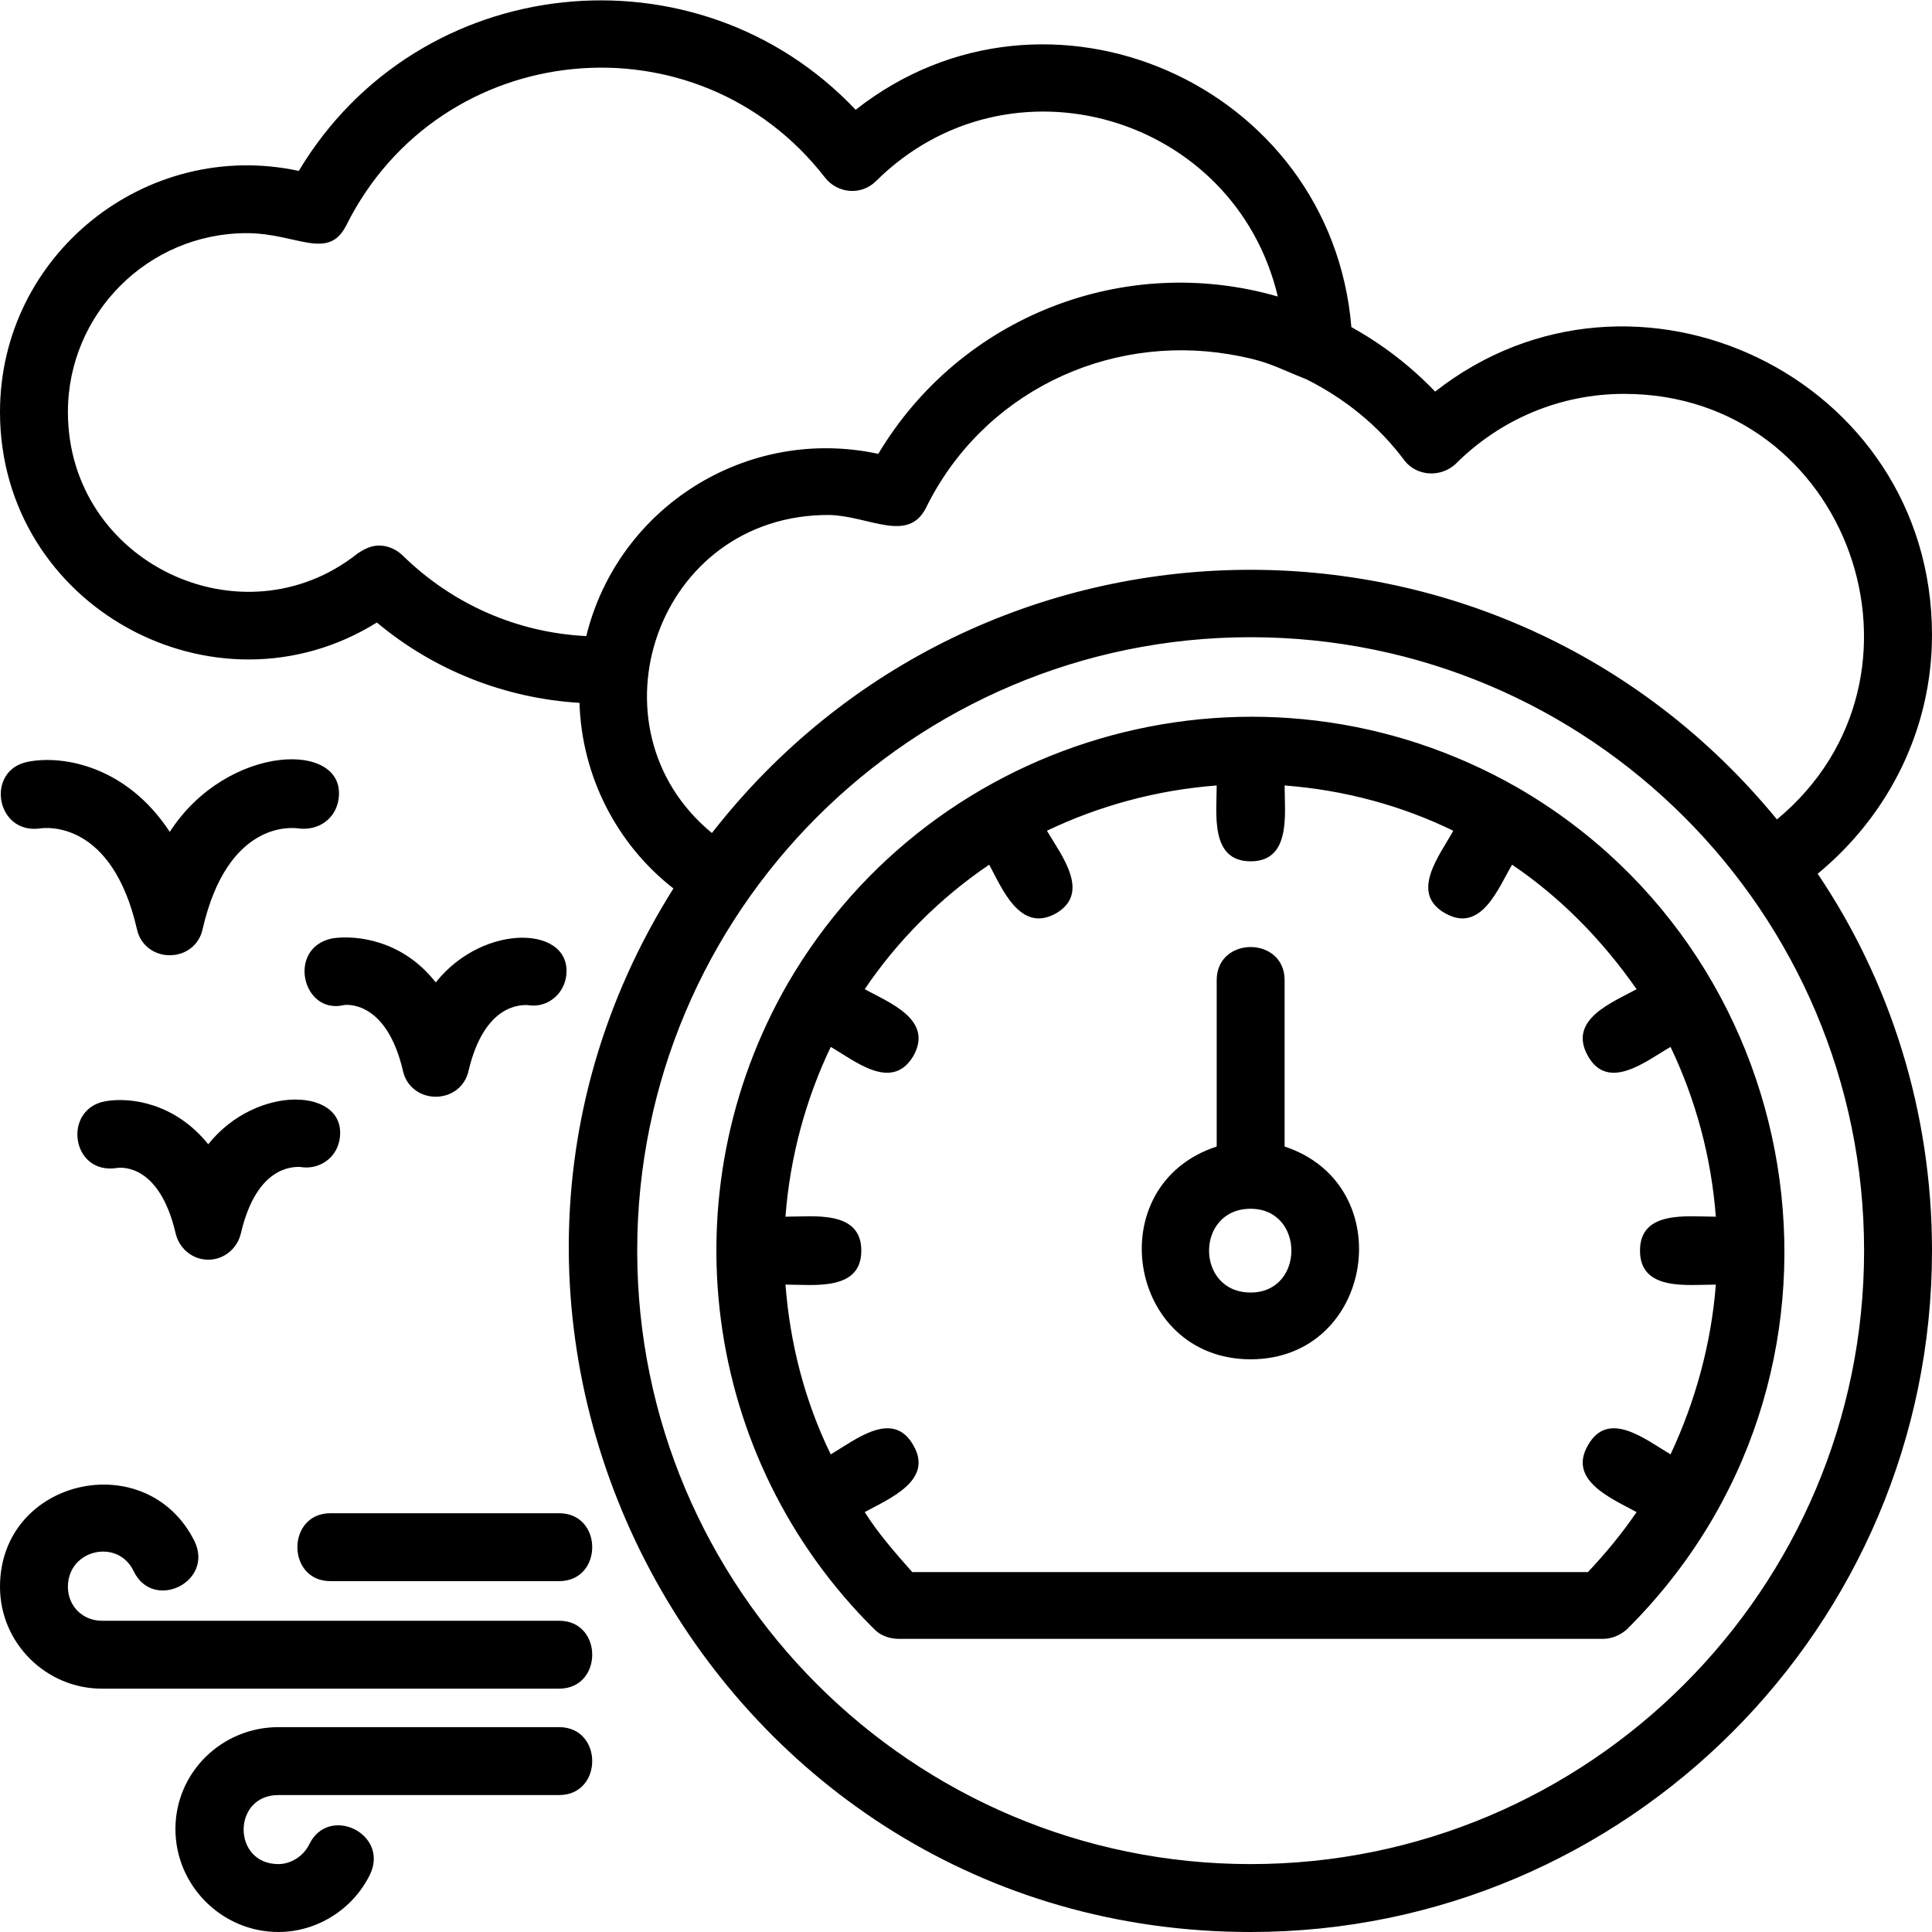
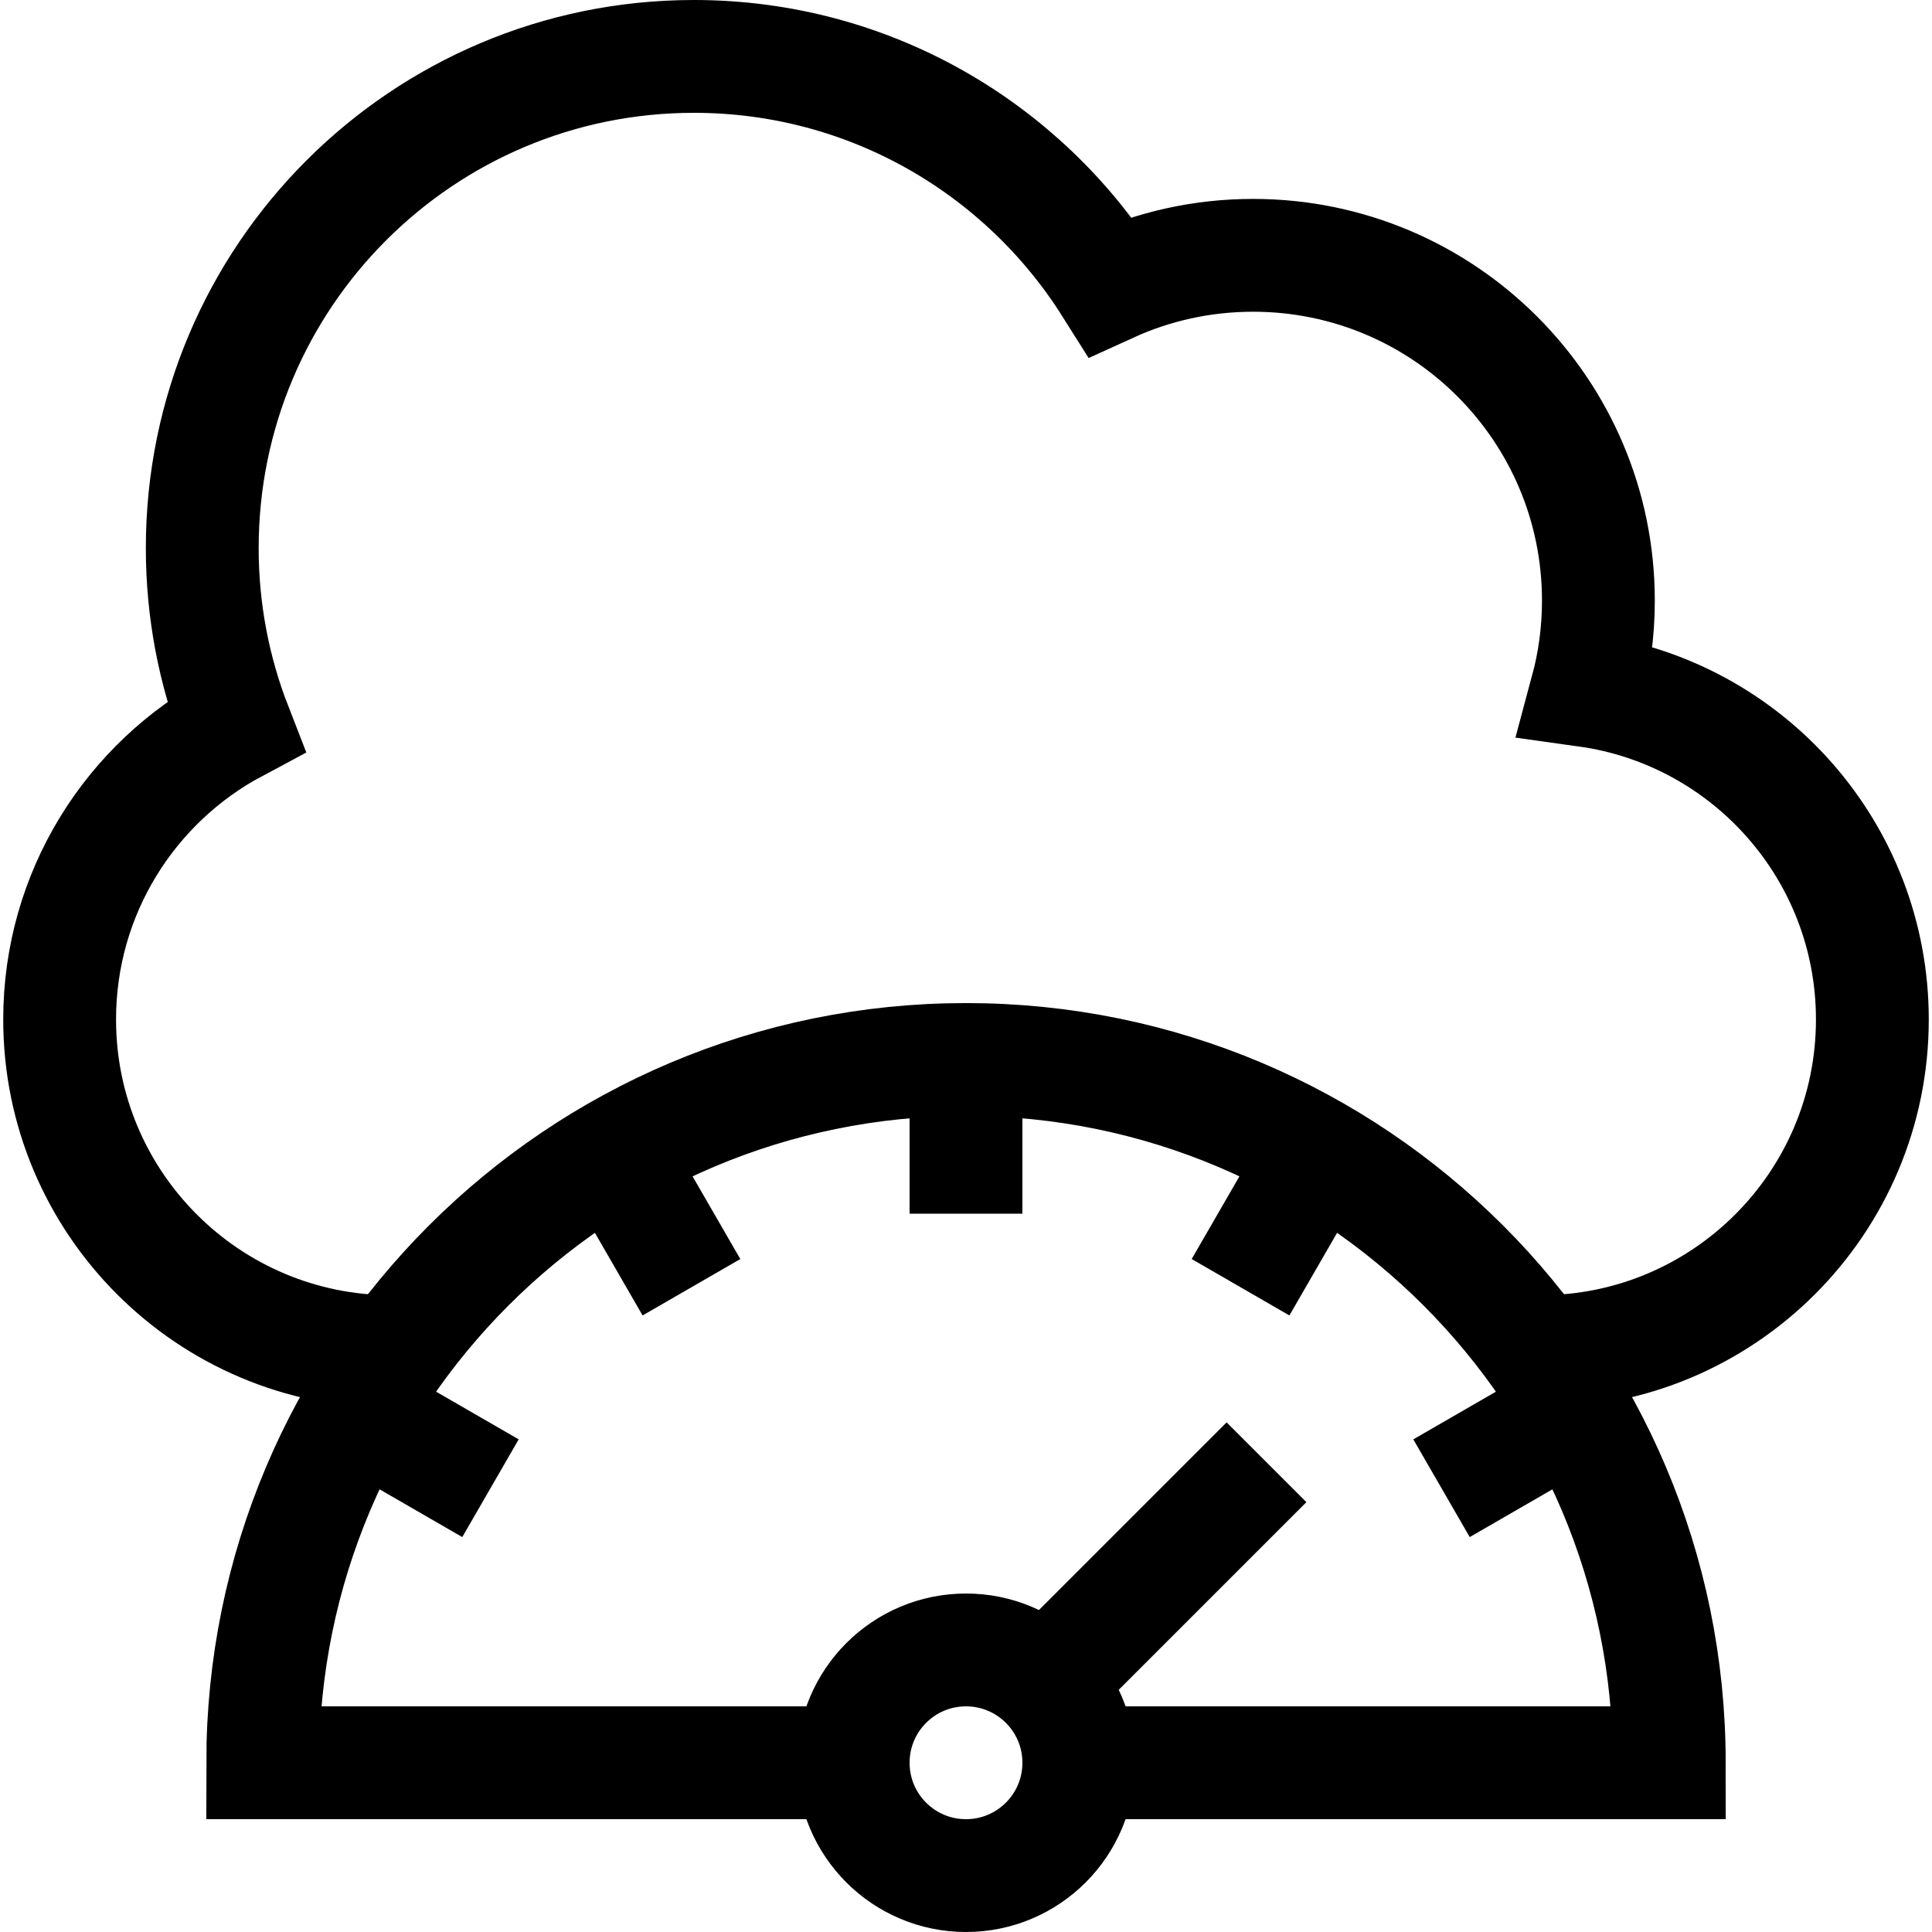
- <svg xmlns="http://www.w3.org/2000/svg" clip-rule="evenodd" fill-rule="evenodd" height="1.707in" image-rendering="optimizeQuality" shape-rendering="geometricPrecision" text-rendering="geometricPrecision" viewBox="0 0 1707 1707" width="1.707in">
-   <g id="Layer_x0020_1">
-     <path d="m1105 1201c-109 0-134-154-30-188v-147c0-39 60-39 60 0v147c103 34 79 188-30 188zm-955-357c-14 0-26-9-29-23-22-96-80-90-86-89-39 5-48-52-10-59 31-6 87 4 125 62 51-79 158-81 149-28-3 17-18 27-35 25-6-1-63-7-85 89-3 14-15 23-29 23zm34 269c-14 0-26-10-29-24-14-59-46-58-52-57-40 6-48-52-10-59 23-4 62 2 91 38 43-54 124-50 116-4-3 17-19 27-35 24-6 0-38-1-52 58-3 14-15 24-29 24zm201-144c-14 0-26-9-29-23-15-64-52-58-52-58-37 9-51-51-10-59 22-3 62 2 91 39 43-54 123-50 115-4-3 16-18 27-34 24-6 0-38-1-52 58-3 14-15 23-29 23zm-139 738c-50 0-91-41-91-91s41-90 91-90h248c39 0 39 60 0 60h-248c-41 0-41 61 0 61 11 0 22-7 27-17 17-36 71-10 54 26-15 31-47 51-81 51zm248-215h-404c-49 0-90-40-90-90 0-96 130-125 172-40 17 36-37 62-54 26-14-29-58-19-58 14 0 17 13 30 30 30h404c39 0 39 60 0 60zm0-95h-202c-39 0-39-60 0-60h202c39 0 39 60 0 60zm18-776c-66-4-129-29-179-71-143 89-333-14-333-186 0-139 129-242 264-213 106-177 352-202 492-54 169-133 420-23 438 192 27 15 52 34 74 57 176-138 439-13 439 215 0 83-38 159-101 211 64 95 101 210 101 333 0 332-270 602-602 602-474 0-760-525-510-922-50-39-81-99-83-164zm642-286c-28-11-33-16-68-22-108-18-218 34-268 136-16 31-50 7-85 6-153-1-217 188-104 281 238-305 696-311 941-12 152-126 64-376-135-376-56 0-109 22-149 62-13 12-34 11-45-3-23-31-53-55-87-72zm-819 147c7 0 15 3 21 9 44 43 101 68 162 71 28-114 142-186 258-161 73-122 218-178 353-139-38-160-237-219-355-102-13 13-34 11-45-3-113-146-340-124-423 42-16 32-44 7-88 7-87 0-158 71-158 158 0 133 154 206 256 125 6-4 12-7 19-7zm770 81c-299 0-542 243-542 542s243 542 542 542 542-243 542-542-243-542-542-542zm311 885h-622c-8 0-16-3-21-8-154-152-183-387-77-571 130-224 418-303 645-173 266 154 319 523 96 744-6 5-13 8-21 8zm-610-59h597c16-17 30-34 43-53-22-12-61-28-43-59 18-32 51-5 73 8 22-47 36-98 40-150-25 0-67 6-67-30s42-30 67-30c-4-53-18-104-40-150-21 12-55 40-73 8s21-47 43-59c-30-43-67-81-110-110-12 20-27 61-59 43s-5-51 7-73c-45-22-96-36-149-40 0 25 6 67-30 67s-30-42-30-67c-53 4-104 18-150 40 13 22 39 55 8 73-32 18-48-23-59-43-43 29-81 67-110 110 22 12 61 27 43 59-19 32-52 4-73-8-22 46-36 97-40 150 25 0 67-6 67 30s-42 30-67 30c4 52 17 103 40 150 22-13 55-40 73-8 18 31-21 47-43 59 12 19 27 36 42 53zm299-321c-49 0-49 74 0 74 48 0 48-74 0-74z" />
+ <svg xmlns="http://www.w3.org/2000/svg" version="1.1" id="Capa_1" x="0px" y="0px" viewBox="0 0 513.715 513.715" style="enable-background:new 0 0 513.715 513.715;" xml:space="preserve" width="512" height="512">
+   <g>
+     <path style="fill:none;stroke:#000000;stroke-width:30;stroke-miterlimit:10;" d="M405.857,359.399h3.683   c48.776,0,88.317-39.541,88.317-88.317v0c0-44.597-33.058-81.467-76.004-87.458c2.054-7.628,3.156-15.647,3.156-23.924   c0-50.705-41.105-91.81-91.81-91.81c-13.565,0-26.441,2.944-38.029,8.225C272.024,39.398,231.118,15,184.507,15   c-72.2,0-130.729,58.529-130.729,130.729c0,16.719,3.144,32.702,8.864,47.398c-27.838,14.862-46.785,44.194-46.785,77.956v0   c0,48.776,39.541,88.317,88.317,88.317" />
+     <path style="fill:none;stroke:#000000;stroke-width:30;stroke-miterlimit:10;" d="M288.857,468.715h155   c0-103.277-83.723-187-187-187s-187,83.723-187,187h156" />
+     <circle style="fill:none;stroke:#000000;stroke-width:30;stroke-miterlimit:10;" cx="256.857" cy="468.715" r="30" />
+     <line style="fill:none;stroke:#000000;stroke-width:30;stroke-miterlimit:10;" x1="278.07" y1="447.501" x2="336.76" y2="388.811" />
+     <line style="fill:none;stroke:#000000;stroke-width:30;stroke-miterlimit:10;" x1="256.857" y1="281.715" x2="256.857" y2="322.715" />
+     <line style="fill:none;stroke:#000000;stroke-width:30;stroke-miterlimit:10;" x1="350.357" y1="306.768" x2="329.857" y2="342.275" />
+     <line style="fill:none;stroke:#000000;stroke-width:30;stroke-miterlimit:10;" x1="418.804" y1="375.215" x2="383.297" y2="395.715" />
+     <line style="fill:none;stroke:#000000;stroke-width:30;stroke-miterlimit:10;" x1="163.357" y1="306.768" x2="183.857" y2="342.275" />
+     <line style="fill:none;stroke:#000000;stroke-width:30;stroke-miterlimit:10;" x1="94.911" y1="375.215" x2="130.418" y2="395.715" />
  </g>
</svg>
